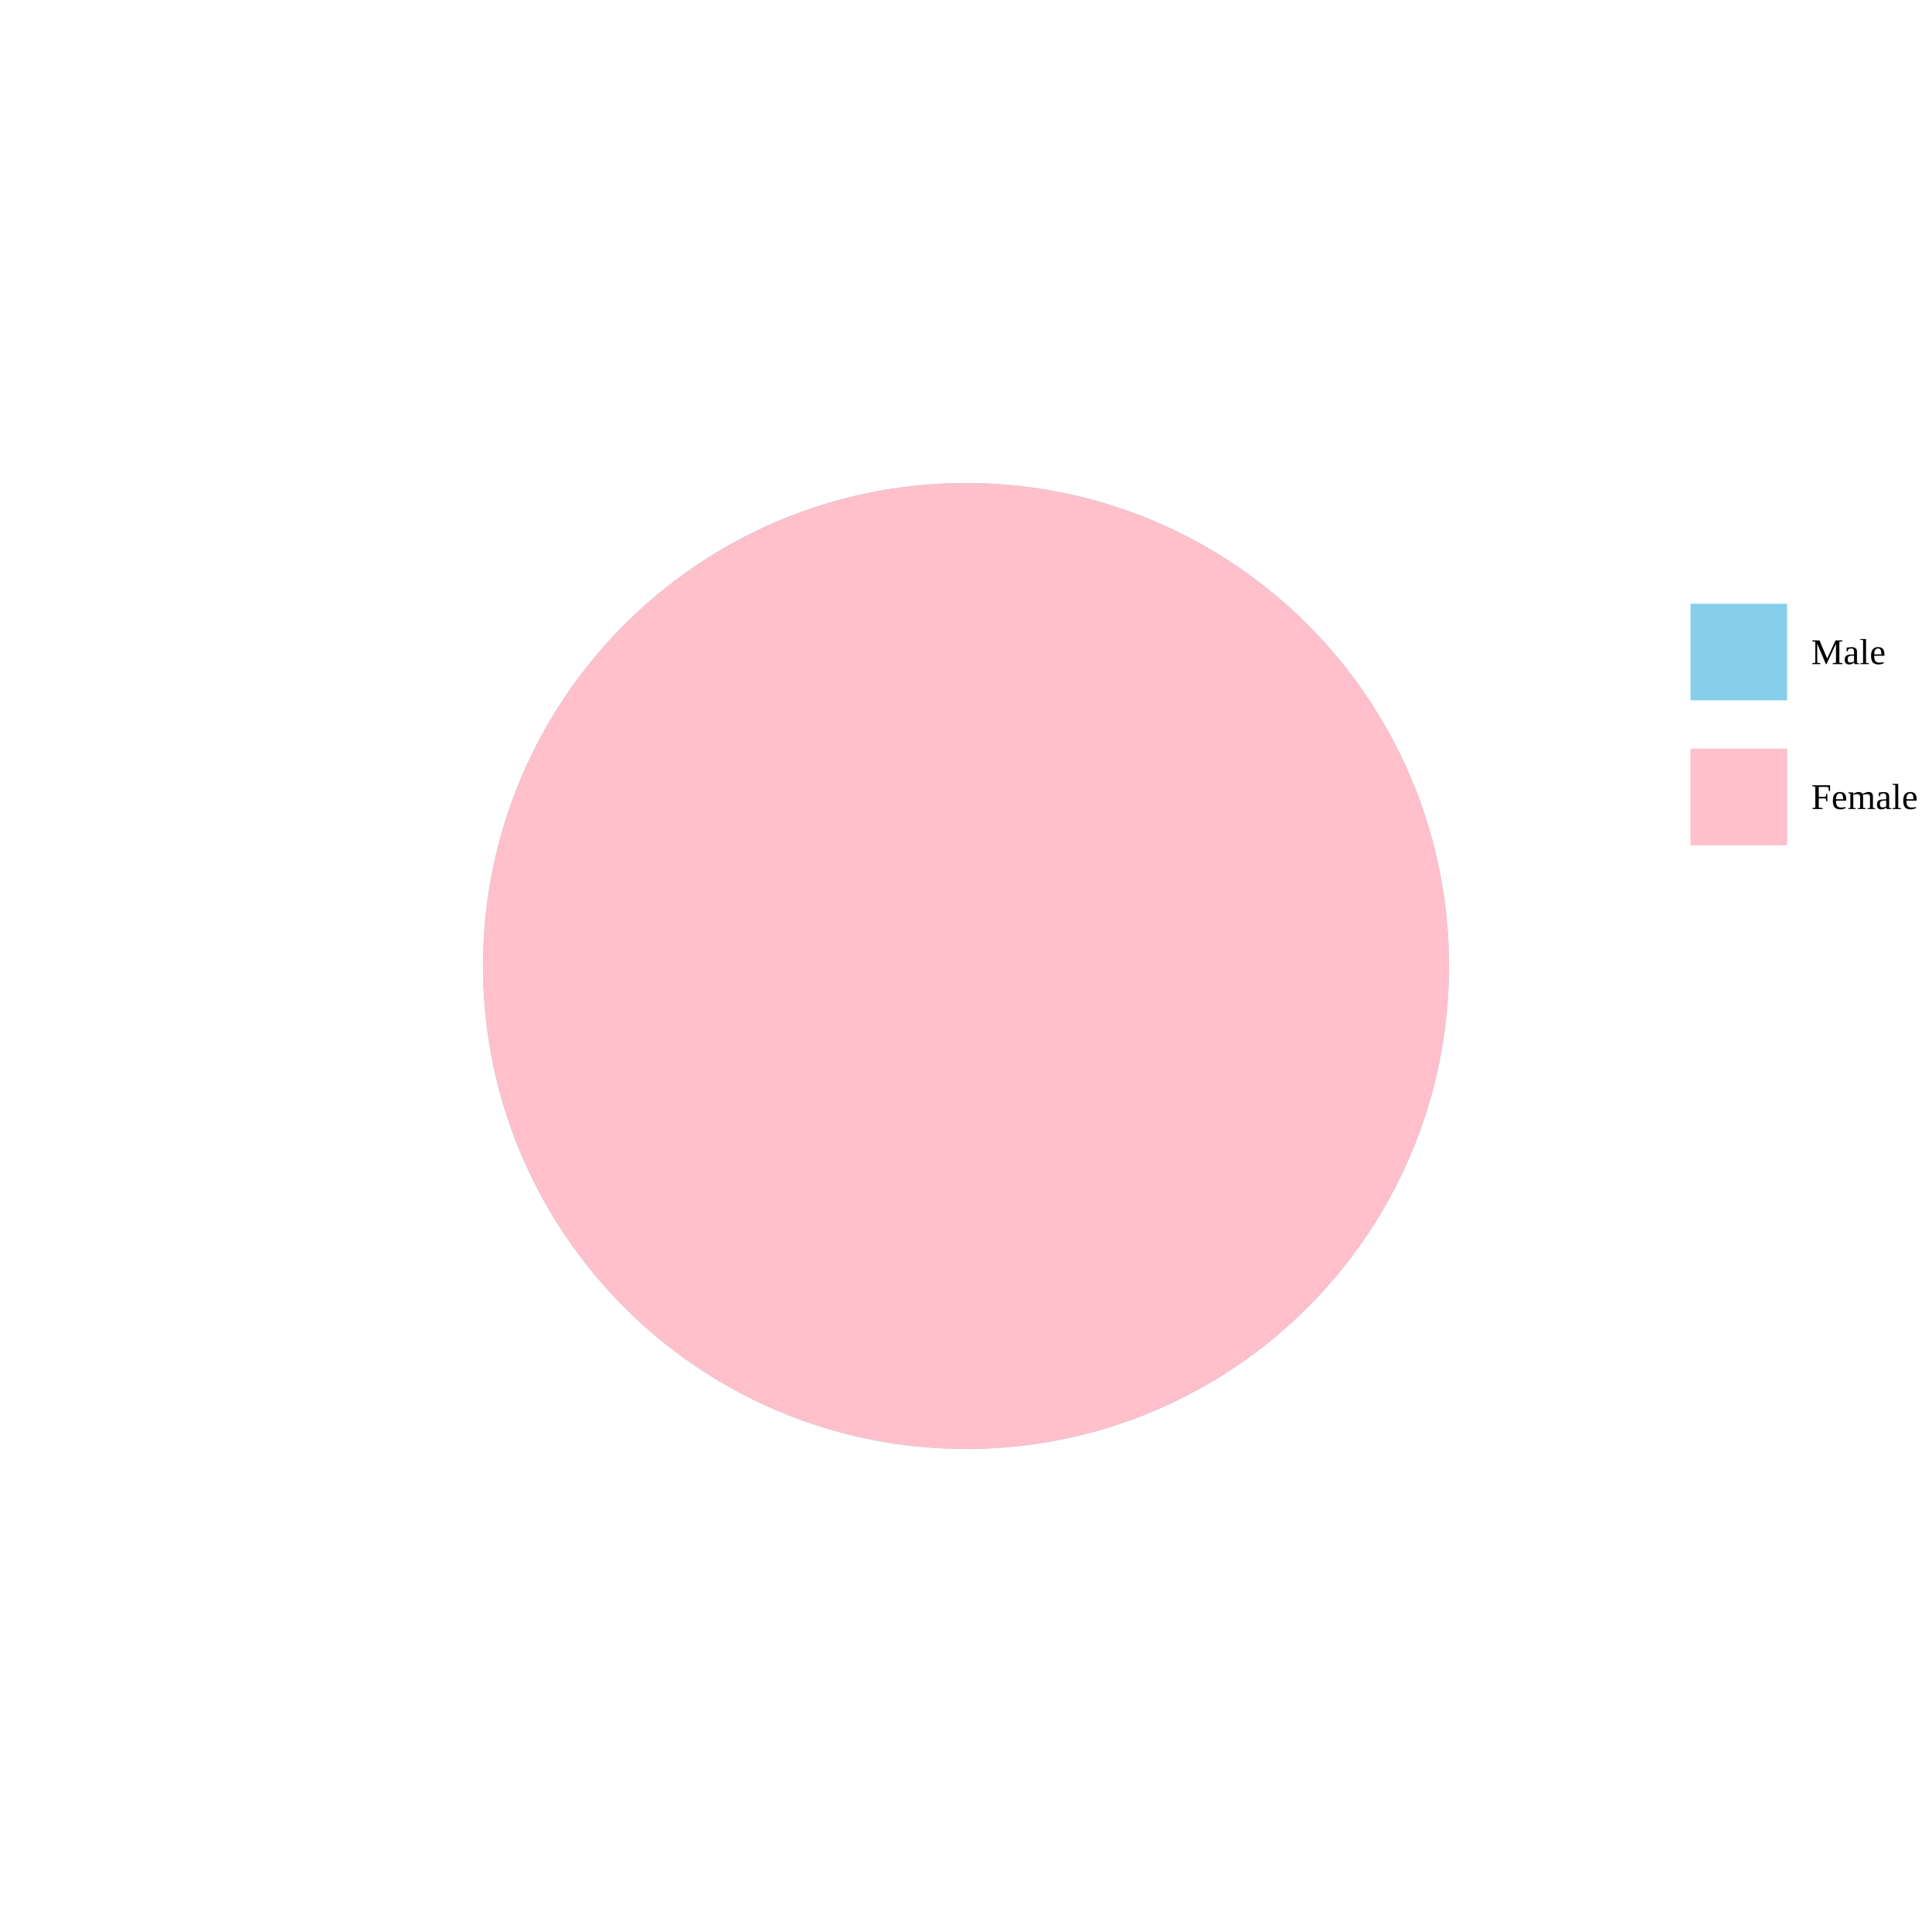
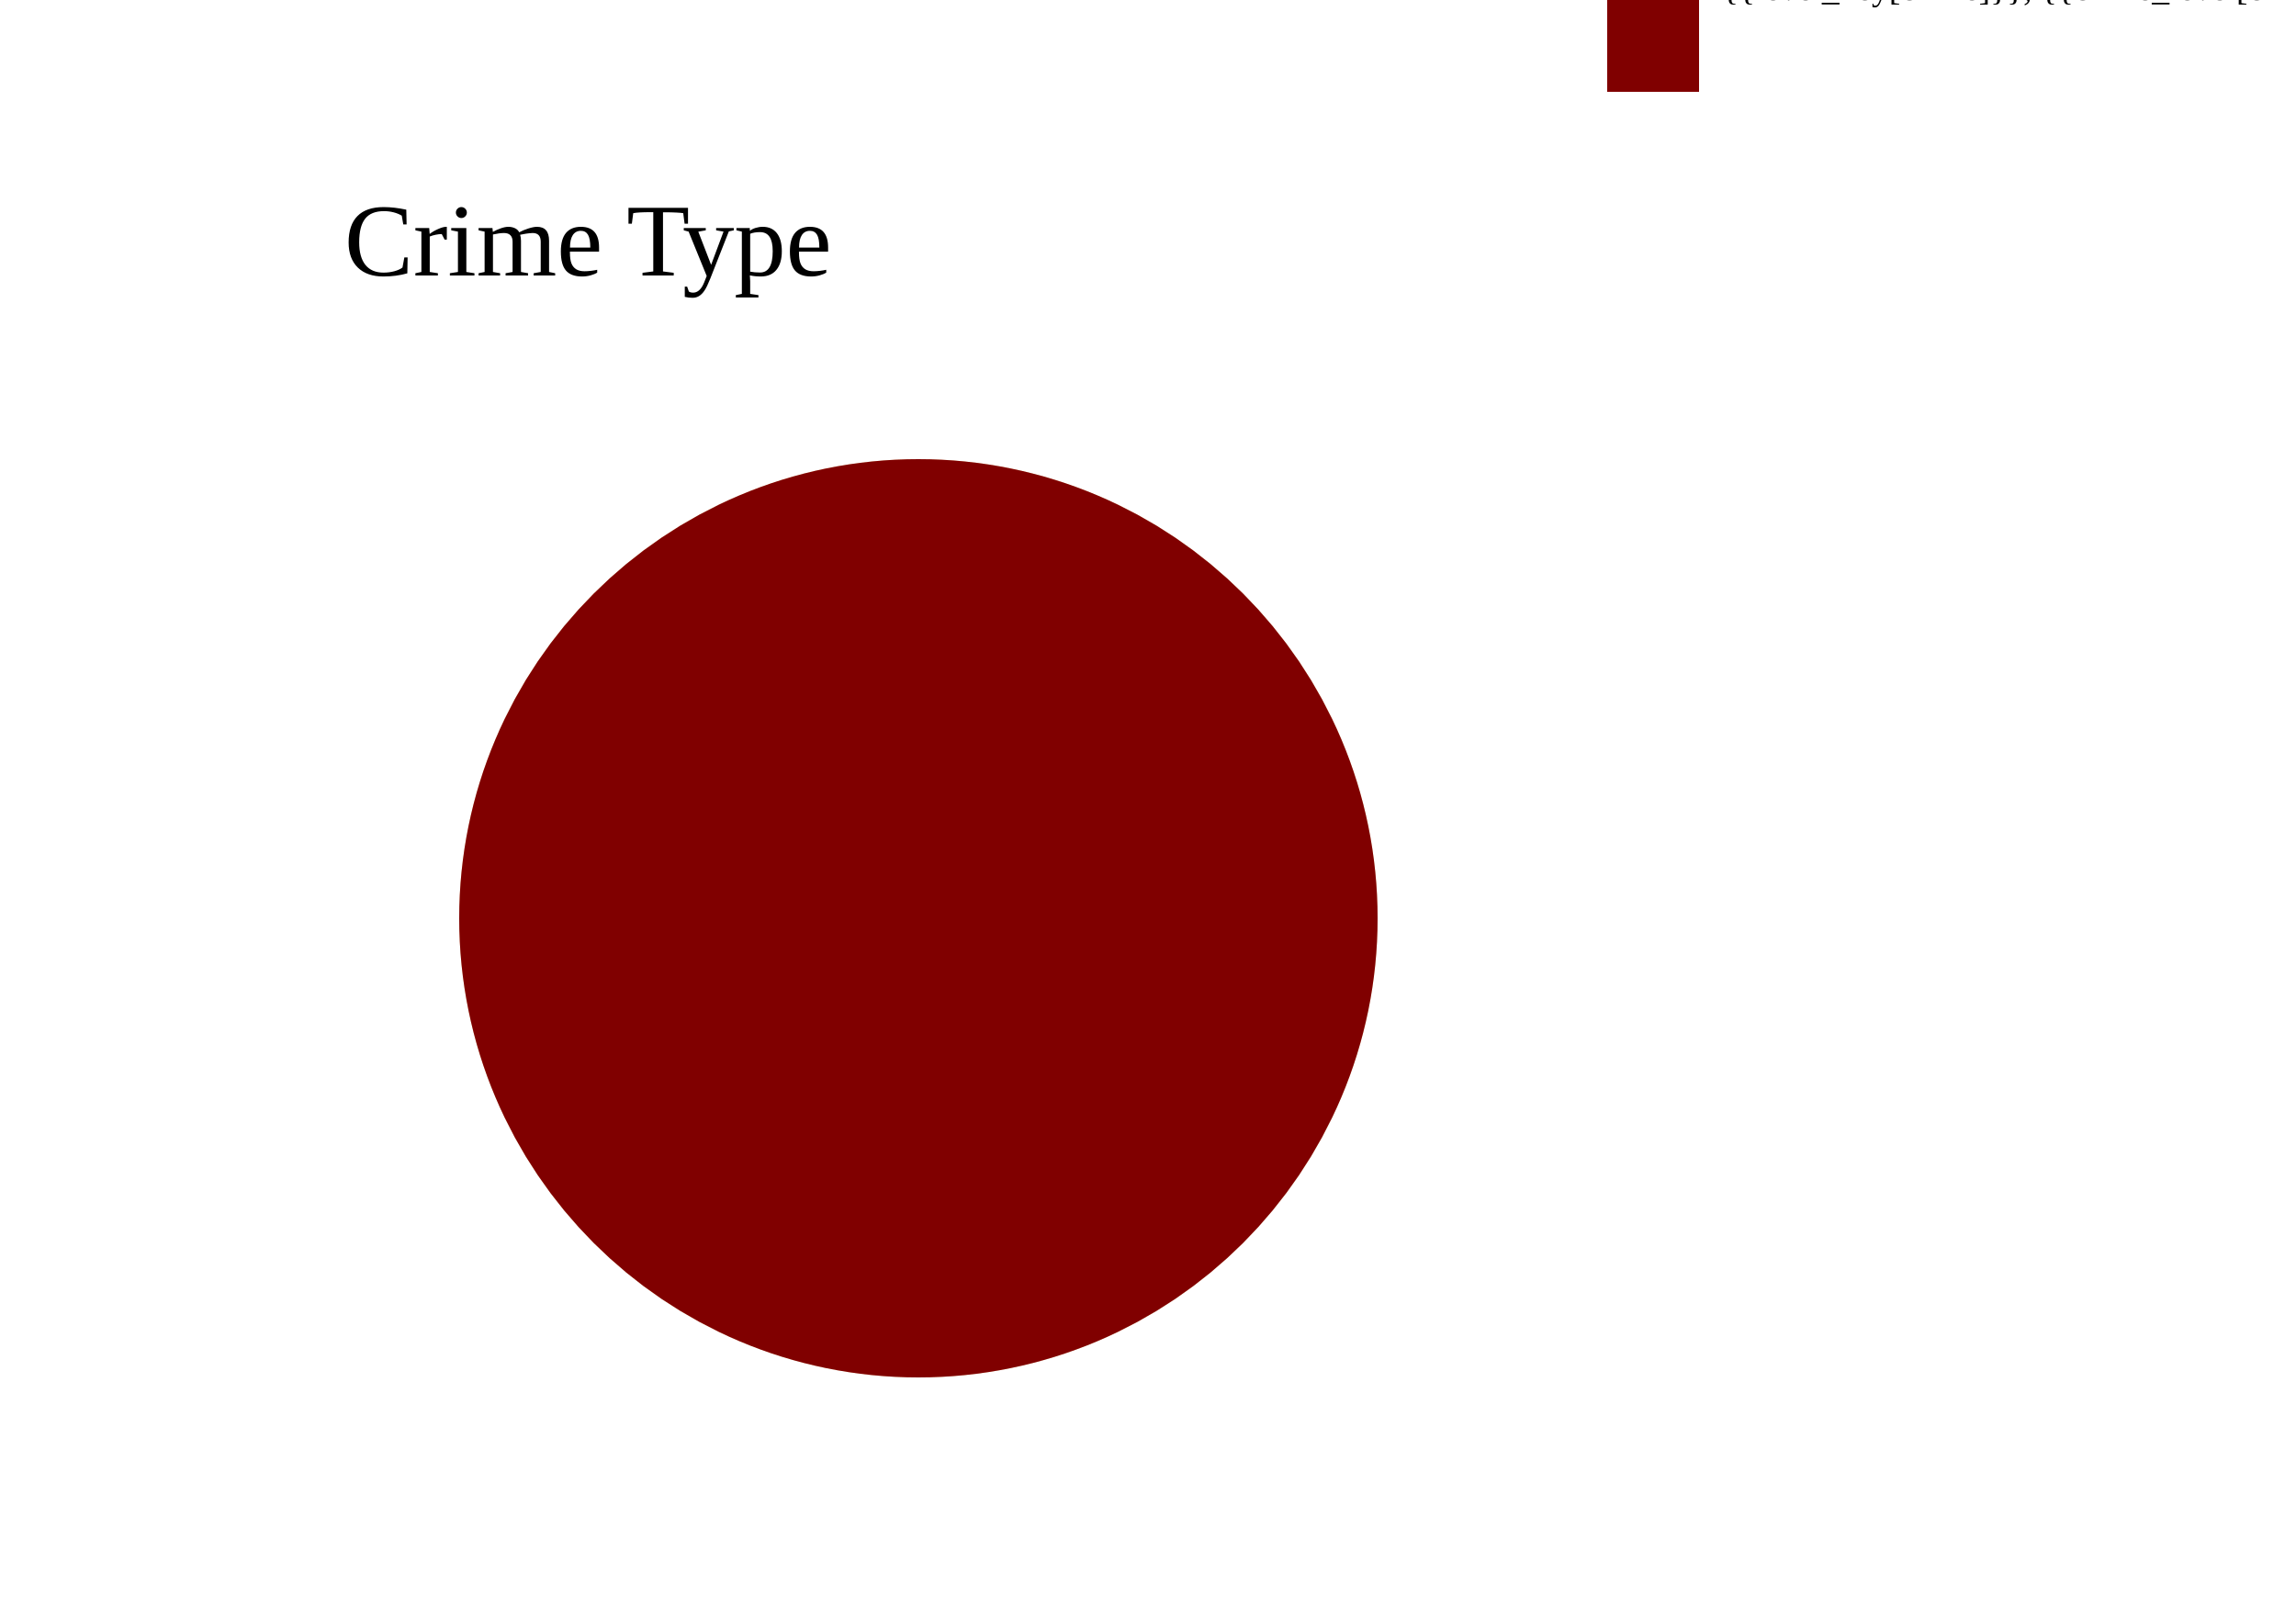
- <svg viewBox="0 0 800 800" width="800" height="800">
-   <circle r="200" cx="400" cy="400" fill="skyblue" />
-   <circle r="100" cx="400" cy="400" fill="skyblue" stroke="pink" stroke-width="200" stroke-dasharray="{{female * 628.32 / 100}} 628.32" />
-   <rect x="700" y="250" width="40" height="40" fill="skyblue" />
-   <text x="750" y="275" fill="black" font-size="15">Male</text>
-   <rect x="700" y="310" width="40" height="40" fill="pink" />
-   <text x="750" y="335" fill="black" font-size="15">Female</text>
+ <svg viewBox="0 0 1000 700" width="1000" height="700">
+   <text x="150" y="120" font-size="45" fill="black">Crime Type</text>
+   <circle r="200" cx="400" cy="400" fill="wheat" />
+ 
+   {% for crime in c_levels %}
+     <circle id="{{crime}}" r="100" cx="400" cy="400" fill-opacity="0" stroke="maroon" stroke-opacity="{{loop.index0/3}}" stroke-width="200" stroke-dasharray="{{crime_level[crime] * 628.32 / 100}} 628.32" />
+   <rect x="700" y="{{240+loop.index0*50}}" width="40" height="40" fill="wheat" />
+   <rect x="700" y="{{240+loop.index0*50}}" width="40" height="40" fill="maroon" fill-opacity="{{loop.index0/3}}" />
+   <text x="750" y="{{265+loop.index0*50}}" fill="black" font-size="15">{{level_key[crime]}}, {{crime_level[crime]}}%</text> 
+   {% endfor %}
</svg>
